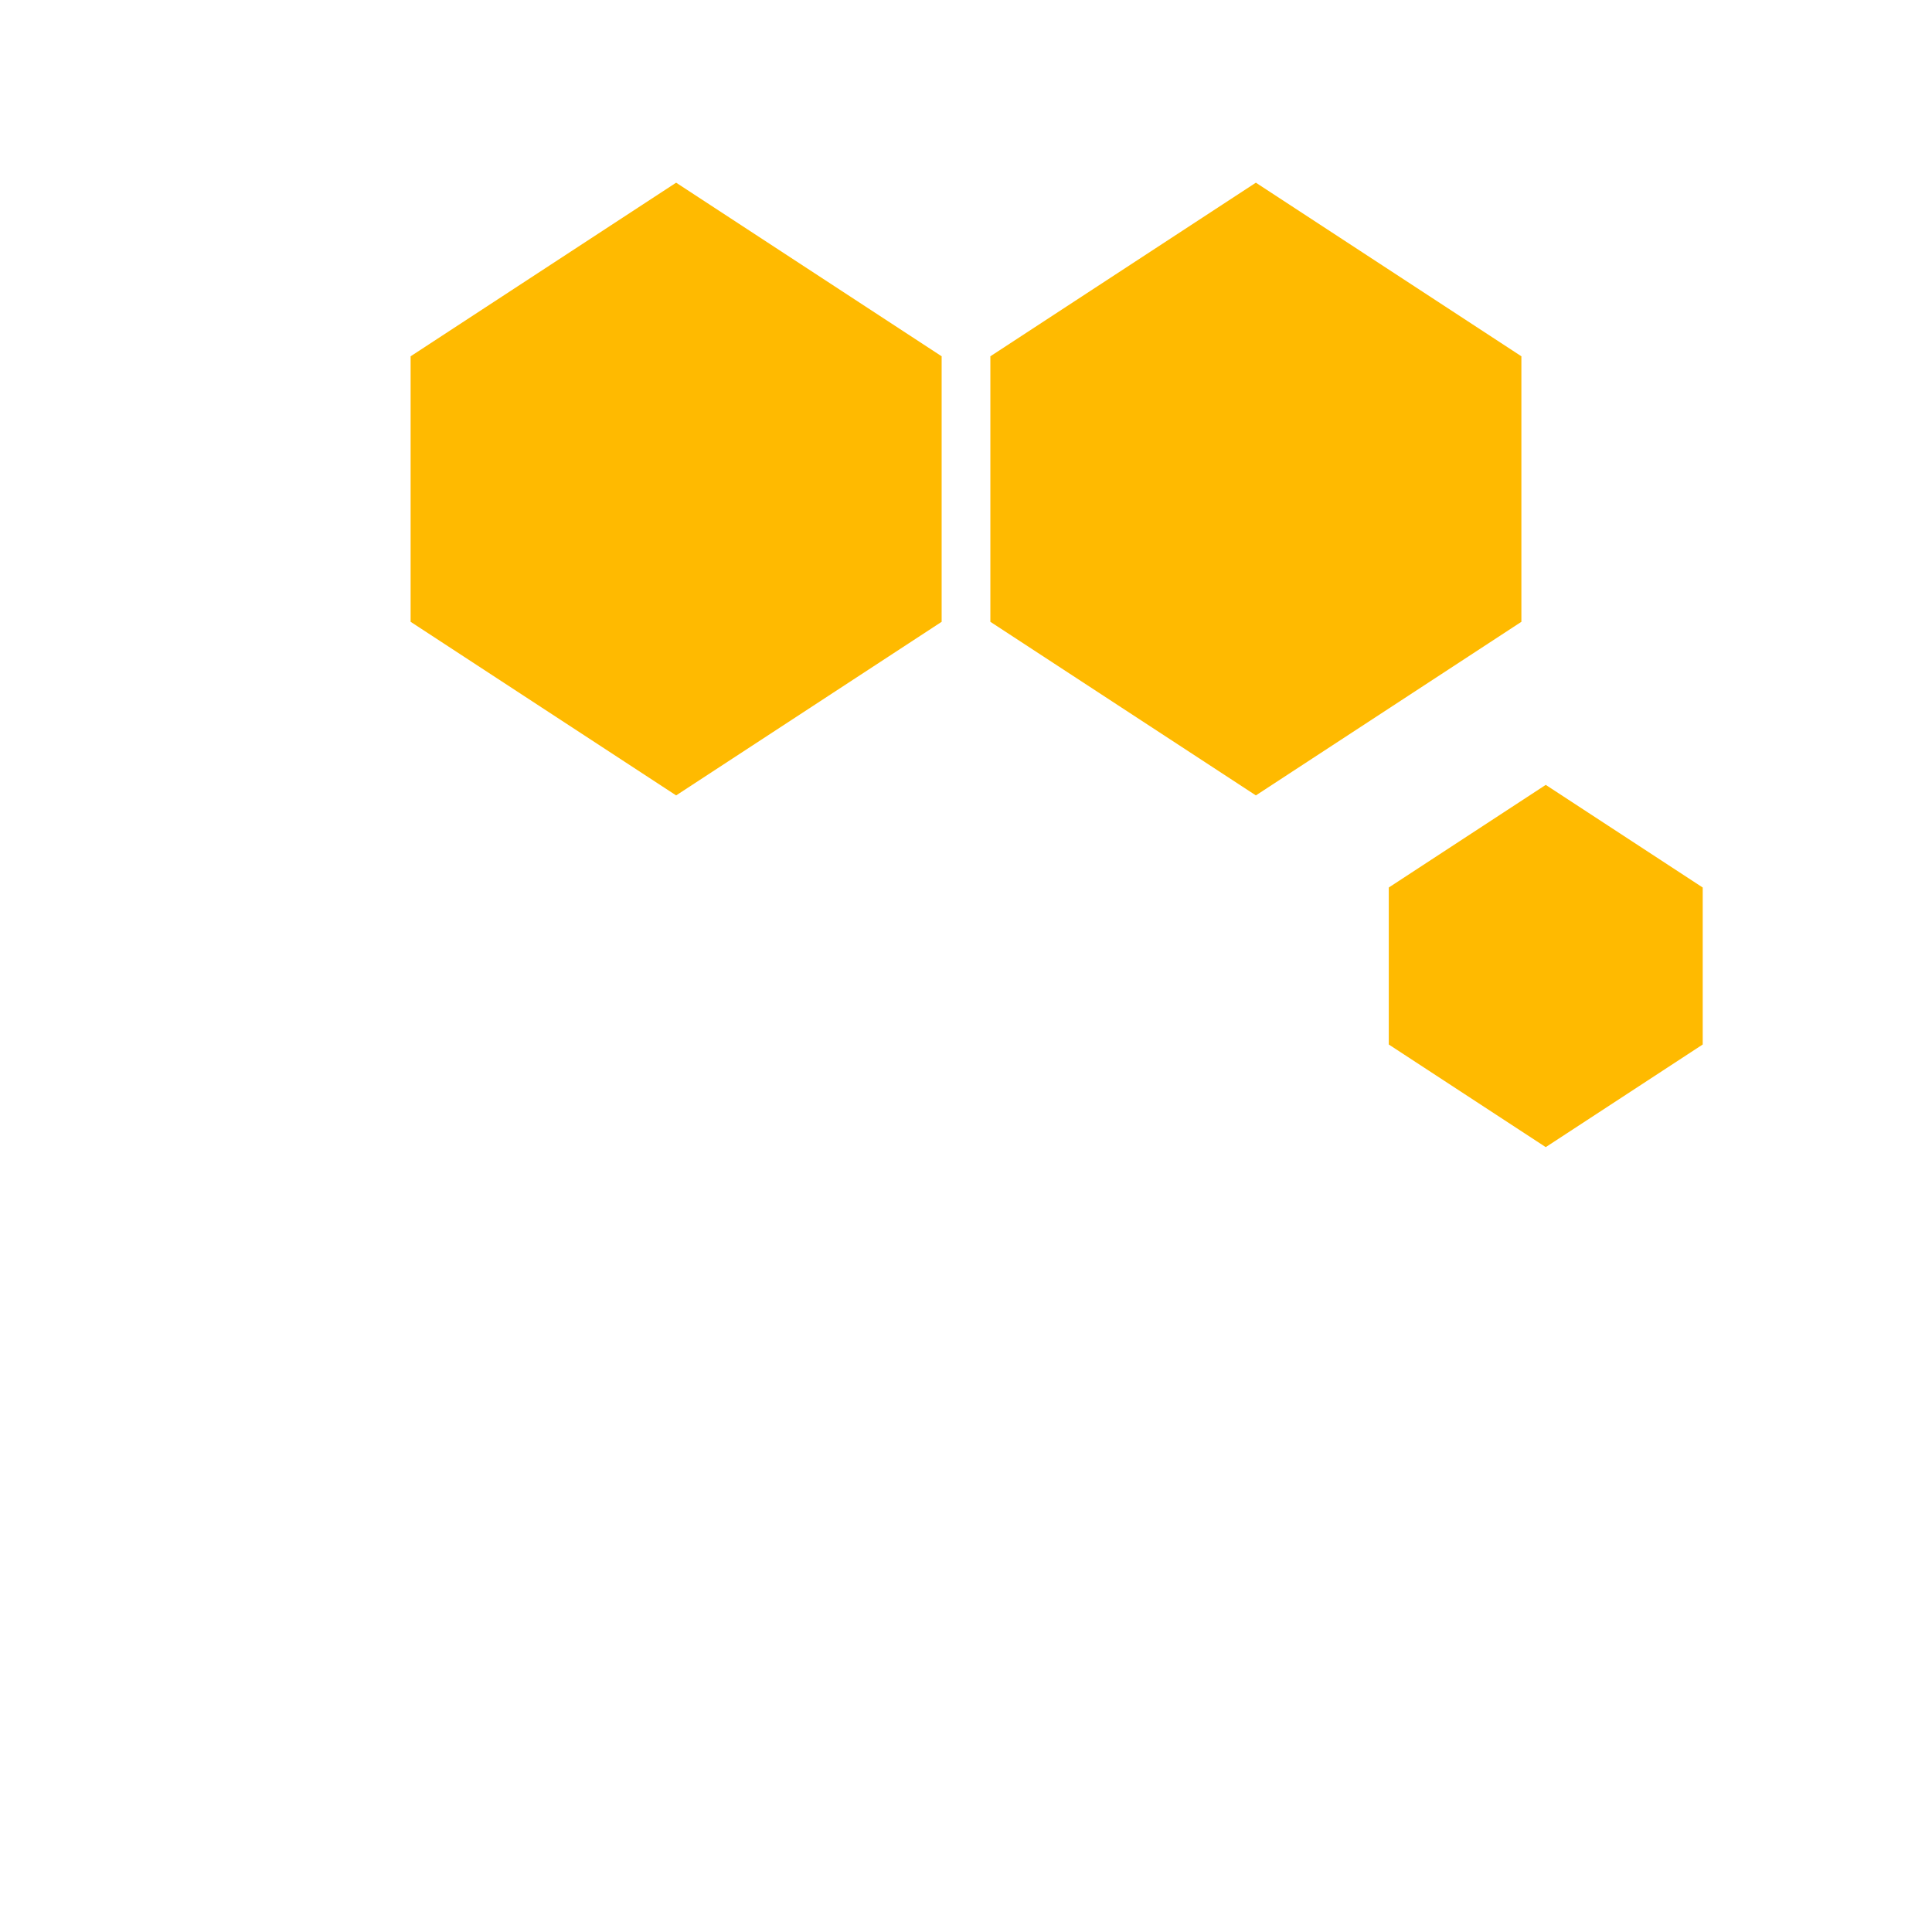
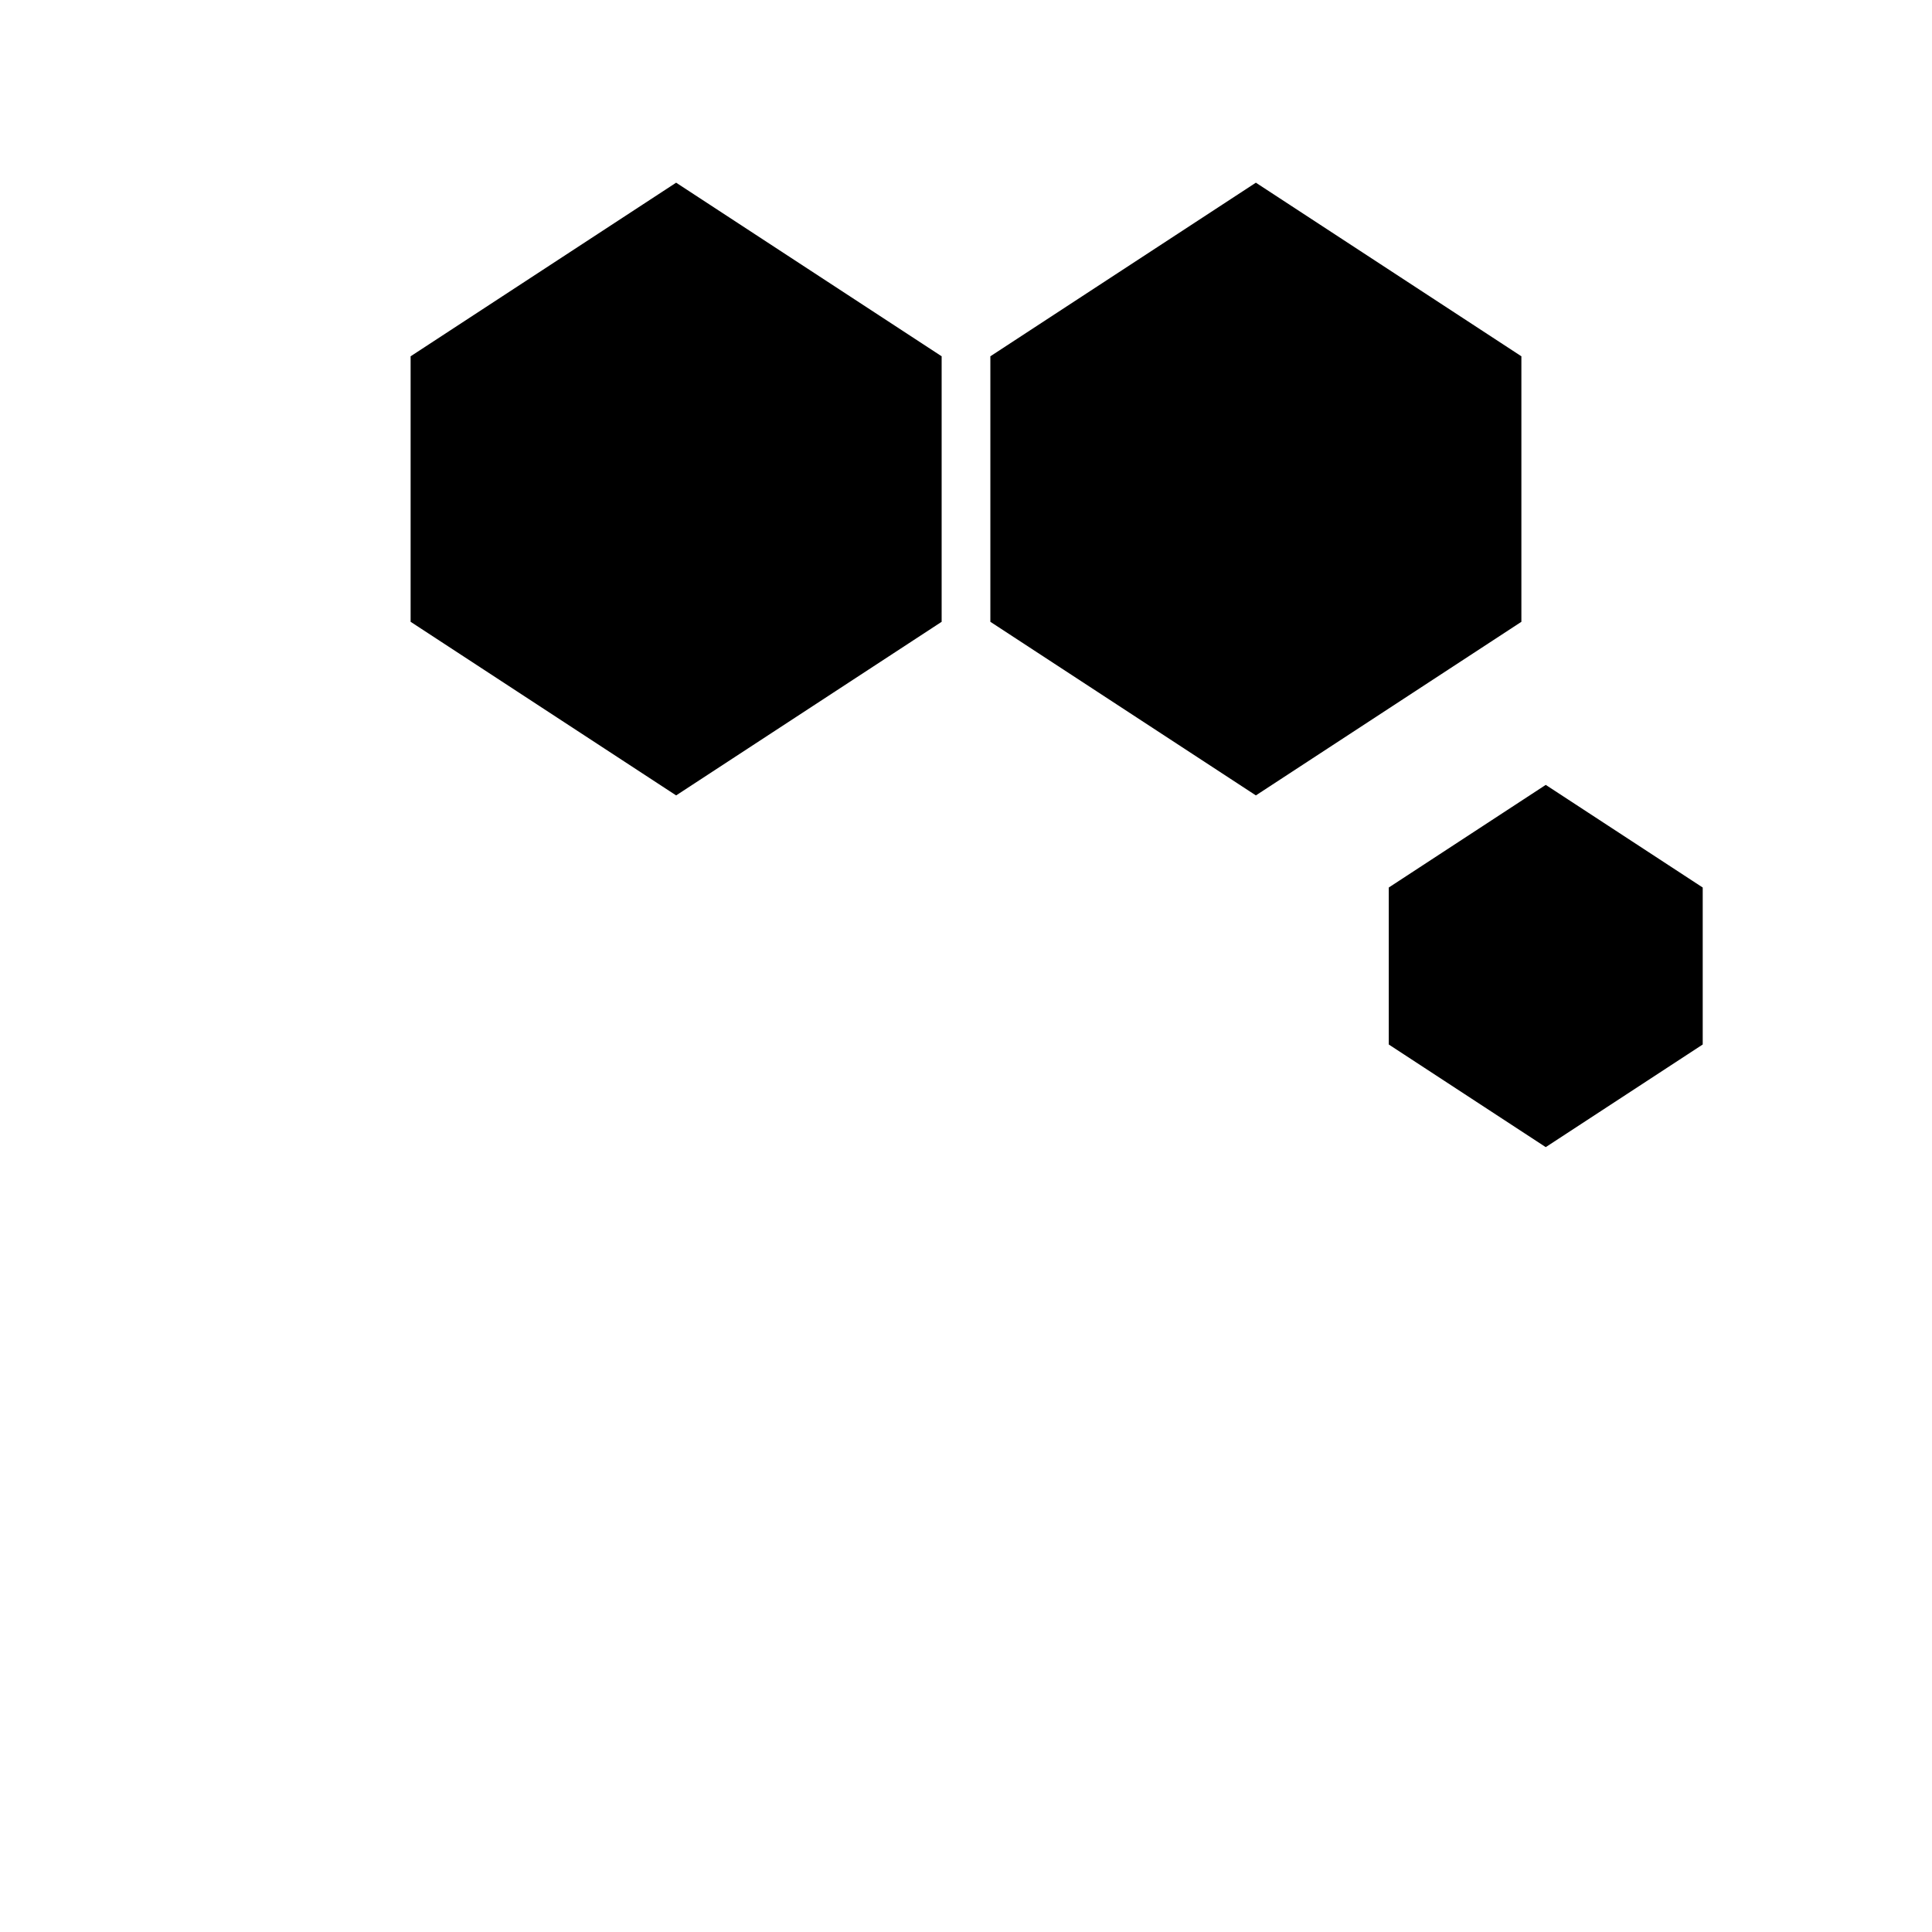
<svg xmlns="http://www.w3.org/2000/svg" width="32" height="32" viewBox="0 0 32 32" id="svg2" version="1.1">
  <defs id="defs4">
    <linearGradient gradientUnits="userSpaceOnUse" gradientTransform="matrix(1.028313,0,0,0.9836115,343.323,796.7172)" x1="17.871" y1="7.669" x2="17.871" y2="17.893" id="linearGradient-colour1">
      <stop stop-color="#FBB114" offset="0%" id="stop7" />
      <stop stop-color="#FF9508" offset="100%" id="stop9" />
    </linearGradient>
    <linearGradient gradientUnits="userSpaceOnUse" gradientTransform="matrix(0.944652,0,0,1.070723,343.323,796.7172)" x1="23.954" y1="8.61" x2="23.954" y2="19.256" id="linearGradient-colour2">
      <stop stop-color="#FF645D" offset="0%" id="stop12" />
      <stop stop-color="#FF4332" offset="100%" id="stop14" />
    </linearGradient>
    <linearGradient gradientUnits="userSpaceOnUse" gradientTransform="matrix(1.103708,0,0,0.9164209,343.323,796.7172)" x1="20.127" y1="19.205" x2="20.127" y2="29.033" id="linearGradient-colour3">
      <stop stop-color="#CA70E1" offset="0%" id="stop17" />
      <stop stop-color="#B452CB" offset="100%" id="stop19" />
    </linearGradient>
    <linearGradient gradientUnits="userSpaceOnUse" gradientTransform="matrix(1.028313,0,0,0.9836116,343.323,796.7172)" x1="16.36" y1="17.893" x2="16.36" y2="28.118" id="linearGradient-colour4">
      <stop stop-color="#14ADF6" offset="0%" id="stop22" />
      <stop stop-color="#1191F4" offset="100%" id="stop24" />
    </linearGradient>
    <linearGradient gradientUnits="userSpaceOnUse" gradientTransform="matrix(0.944652,0,0,1.070723,343.323,796.7172)" x1="13.308" y1="13.619" x2="13.308" y2="24.265" id="linearGradient-colour5">
      <stop stop-color="#52CF30" offset="0%" id="stop27" />
      <stop stop-color="#3BBD1C" offset="100%" id="stop29" />
    </linearGradient>
    <linearGradient gradientUnits="userSpaceOnUse" gradientTransform="matrix(1.103708,0,0,0.9164209,343.323,796.7172)" x1="11.766" y1="9.377" x2="11.766" y2="19.205" id="linearGradient-colour6">
      <stop stop-color="#FFD305" offset="0%" id="stop32" />
      <stop stop-color="#FDCF01" offset="100%" id="stop34" />
    </linearGradient>
  </defs>
  <g id="layer1" transform="translate(0,-1020.362)">
-     <g id="g1885" transform="matrix(0.3382826,0,0,0.3382826,-12.42268,677.701)" style="fill:#ffba00;fill-opacity:1">
-       <path id="path1875" style="opacity:1;fill:#ffba00;fill-opacity:1;stroke-width:2.986" d="m 56.828,1030.388 13,-8.5 13,8.5 -13,8.5 z" />
-       <g id="g1881" transform="translate(24.57172)" style="fill:#ffba00;fill-opacity:1">
-         <rect style="fill:#ffba00;fill-opacity:1;stroke-width:3.105" id="rect1877" width="13" height="13" x="32.256" y="1030.388" />
-         <rect style="fill:#ffba00;fill-opacity:1;stroke-width:3.105" id="rect1879" width="13" height="13" x="45.256" y="1030.388" />
+     <g id="g1885" transform="matrix(0.3382826,0,0,0.3382826,-12.42268,677.701)" style="fill:#{};fill-opacity:1">
+       <path id="path1875" style="opacity:1;fill:#{};fill-opacity:1;stroke-width:2.986" d="m 56.828,1030.388 13,-8.5 13,8.5 -13,8.5 z" />
+       <g id="g1881" transform="translate(24.57172)" style="fill:#{};fill-opacity:1">
+         <rect style="fill:#{};fill-opacity:1;stroke-width:3.105" id="rect1877" width="13" height="13" x="32.256" y="1030.388" />
+         <rect style="fill:#{};fill-opacity:1;stroke-width:3.105" id="rect1879" width="13" height="13" x="45.256" y="1030.388" />
      </g>
-       <path id="path1883" style="opacity:1;fill:#ffba00;fill-opacity:1;stroke-width:2.986" d="m 56.828,1043.388 13,8.5 13,-8.5 -13,-8.5 z" />
+       <path id="path1883" style="opacity:1;fill:#{};fill-opacity:1;stroke-width:2.986" d="m 56.828,1043.388 13,8.5 13,-8.5 -13,-8.5 z" />
    </g>
-     <g id="g1897" transform="matrix(0.3382826,0,0,0.3382826,-2.82035,677.701)" style="fill:#ffba00;fill-opacity:1">
-       <path id="path1887" style="opacity:1;fill:#ffba00;fill-opacity:1;stroke-width:2.986" d="m 56.828,1030.388 13,-8.5 13,8.5 -13,8.5 z" />
-       <g id="g1893" transform="translate(24.57172)" style="fill:#ffba00;fill-opacity:1">
-         <rect style="fill:#ffba00;fill-opacity:1;stroke-width:3.105" id="rect1889" width="13" height="13" x="32.256" y="1030.388" />
-         <rect style="fill:#ffba00;fill-opacity:1;stroke-width:3.105" id="rect1891" width="13" height="13" x="45.256" y="1030.388" />
+     <g id="g1897" transform="matrix(0.3382826,0,0,0.3382826,-2.82035,677.701)" style="fill:#{};fill-opacity:1">
+       <path id="path1887" style="opacity:1;fill:#{};fill-opacity:1;stroke-width:2.986" d="m 56.828,1030.388 13,-8.5 13,8.5 -13,8.5 z" />
+       <g id="g1893" transform="translate(24.57172)" style="fill:#{};fill-opacity:1">
+         <rect style="fill:#{};fill-opacity:1;stroke-width:3.105" id="rect1889" width="13" height="13" x="32.256" y="1030.388" />
+         <rect style="fill:#{};fill-opacity:1;stroke-width:3.105" id="rect1891" width="13" height="13" x="45.256" y="1030.388" />
      </g>
-       <path id="path1895" style="opacity:1;fill:#ffba00;fill-opacity:1;stroke-width:2.986" d="m 56.828,1043.388 13,8.5 13,-8.5 -13,-8.5 z" />
+       <path id="path1895" style="opacity:1;fill:#{};fill-opacity:1;stroke-width:2.986" d="m 56.828,1043.388 13,8.5 13,-8.5 -13,-8.5 z" />
    </g>
-     <g id="g1969" transform="matrix(0.2,0,0,0.2,11.63678,828.9845)" style="fill:#ffba00;fill-opacity:1">
-       <path id="path1959" style="opacity:1;fill:#ffba00;fill-opacity:1;stroke-width:2.986" d="m 56.828,1030.388 13,-8.5 13,8.5 -13,8.5 z" />
-       <g id="g1965" transform="translate(24.57172)" style="fill:#ffba00;fill-opacity:1">
-         <rect style="fill:#ffba00;fill-opacity:1;stroke-width:3.105" id="rect1961" width="13" height="13" x="32.256" y="1030.388" />
-         <rect style="fill:#ffba00;fill-opacity:1;stroke-width:3.105" id="rect1963" width="13" height="13" x="45.256" y="1030.388" />
+     <g id="g1969" transform="matrix(0.2,0,0,0.2,11.63678,828.9845)" style="fill:#{};fill-opacity:1">
+       <path id="path1959" style="opacity:1;fill:#{};fill-opacity:1;stroke-width:2.986" d="m 56.828,1030.388 13,-8.5 13,8.5 -13,8.5 z" />
+       <g id="g1965" transform="translate(24.57172)" style="fill:#{};fill-opacity:1">
+         <rect style="fill:#{};fill-opacity:1;stroke-width:3.105" id="rect1961" width="13" height="13" x="32.256" y="1030.388" />
+         <rect style="fill:#{};fill-opacity:1;stroke-width:3.105" id="rect1963" width="13" height="13" x="45.256" y="1030.388" />
      </g>
-       <path id="path1967" style="opacity:1;fill:#ffba00;fill-opacity:1;stroke-width:2.986" d="m 56.828,1043.388 13,8.5 13,-8.5 -13,-8.5 z" />
+       <path id="path1967" style="opacity:1;fill:#{};fill-opacity:1;stroke-width:2.986" d="m 56.828,1043.388 13,8.5 13,-8.5 -13,-8.5 z" />
    </g>
  </g>
</svg>
